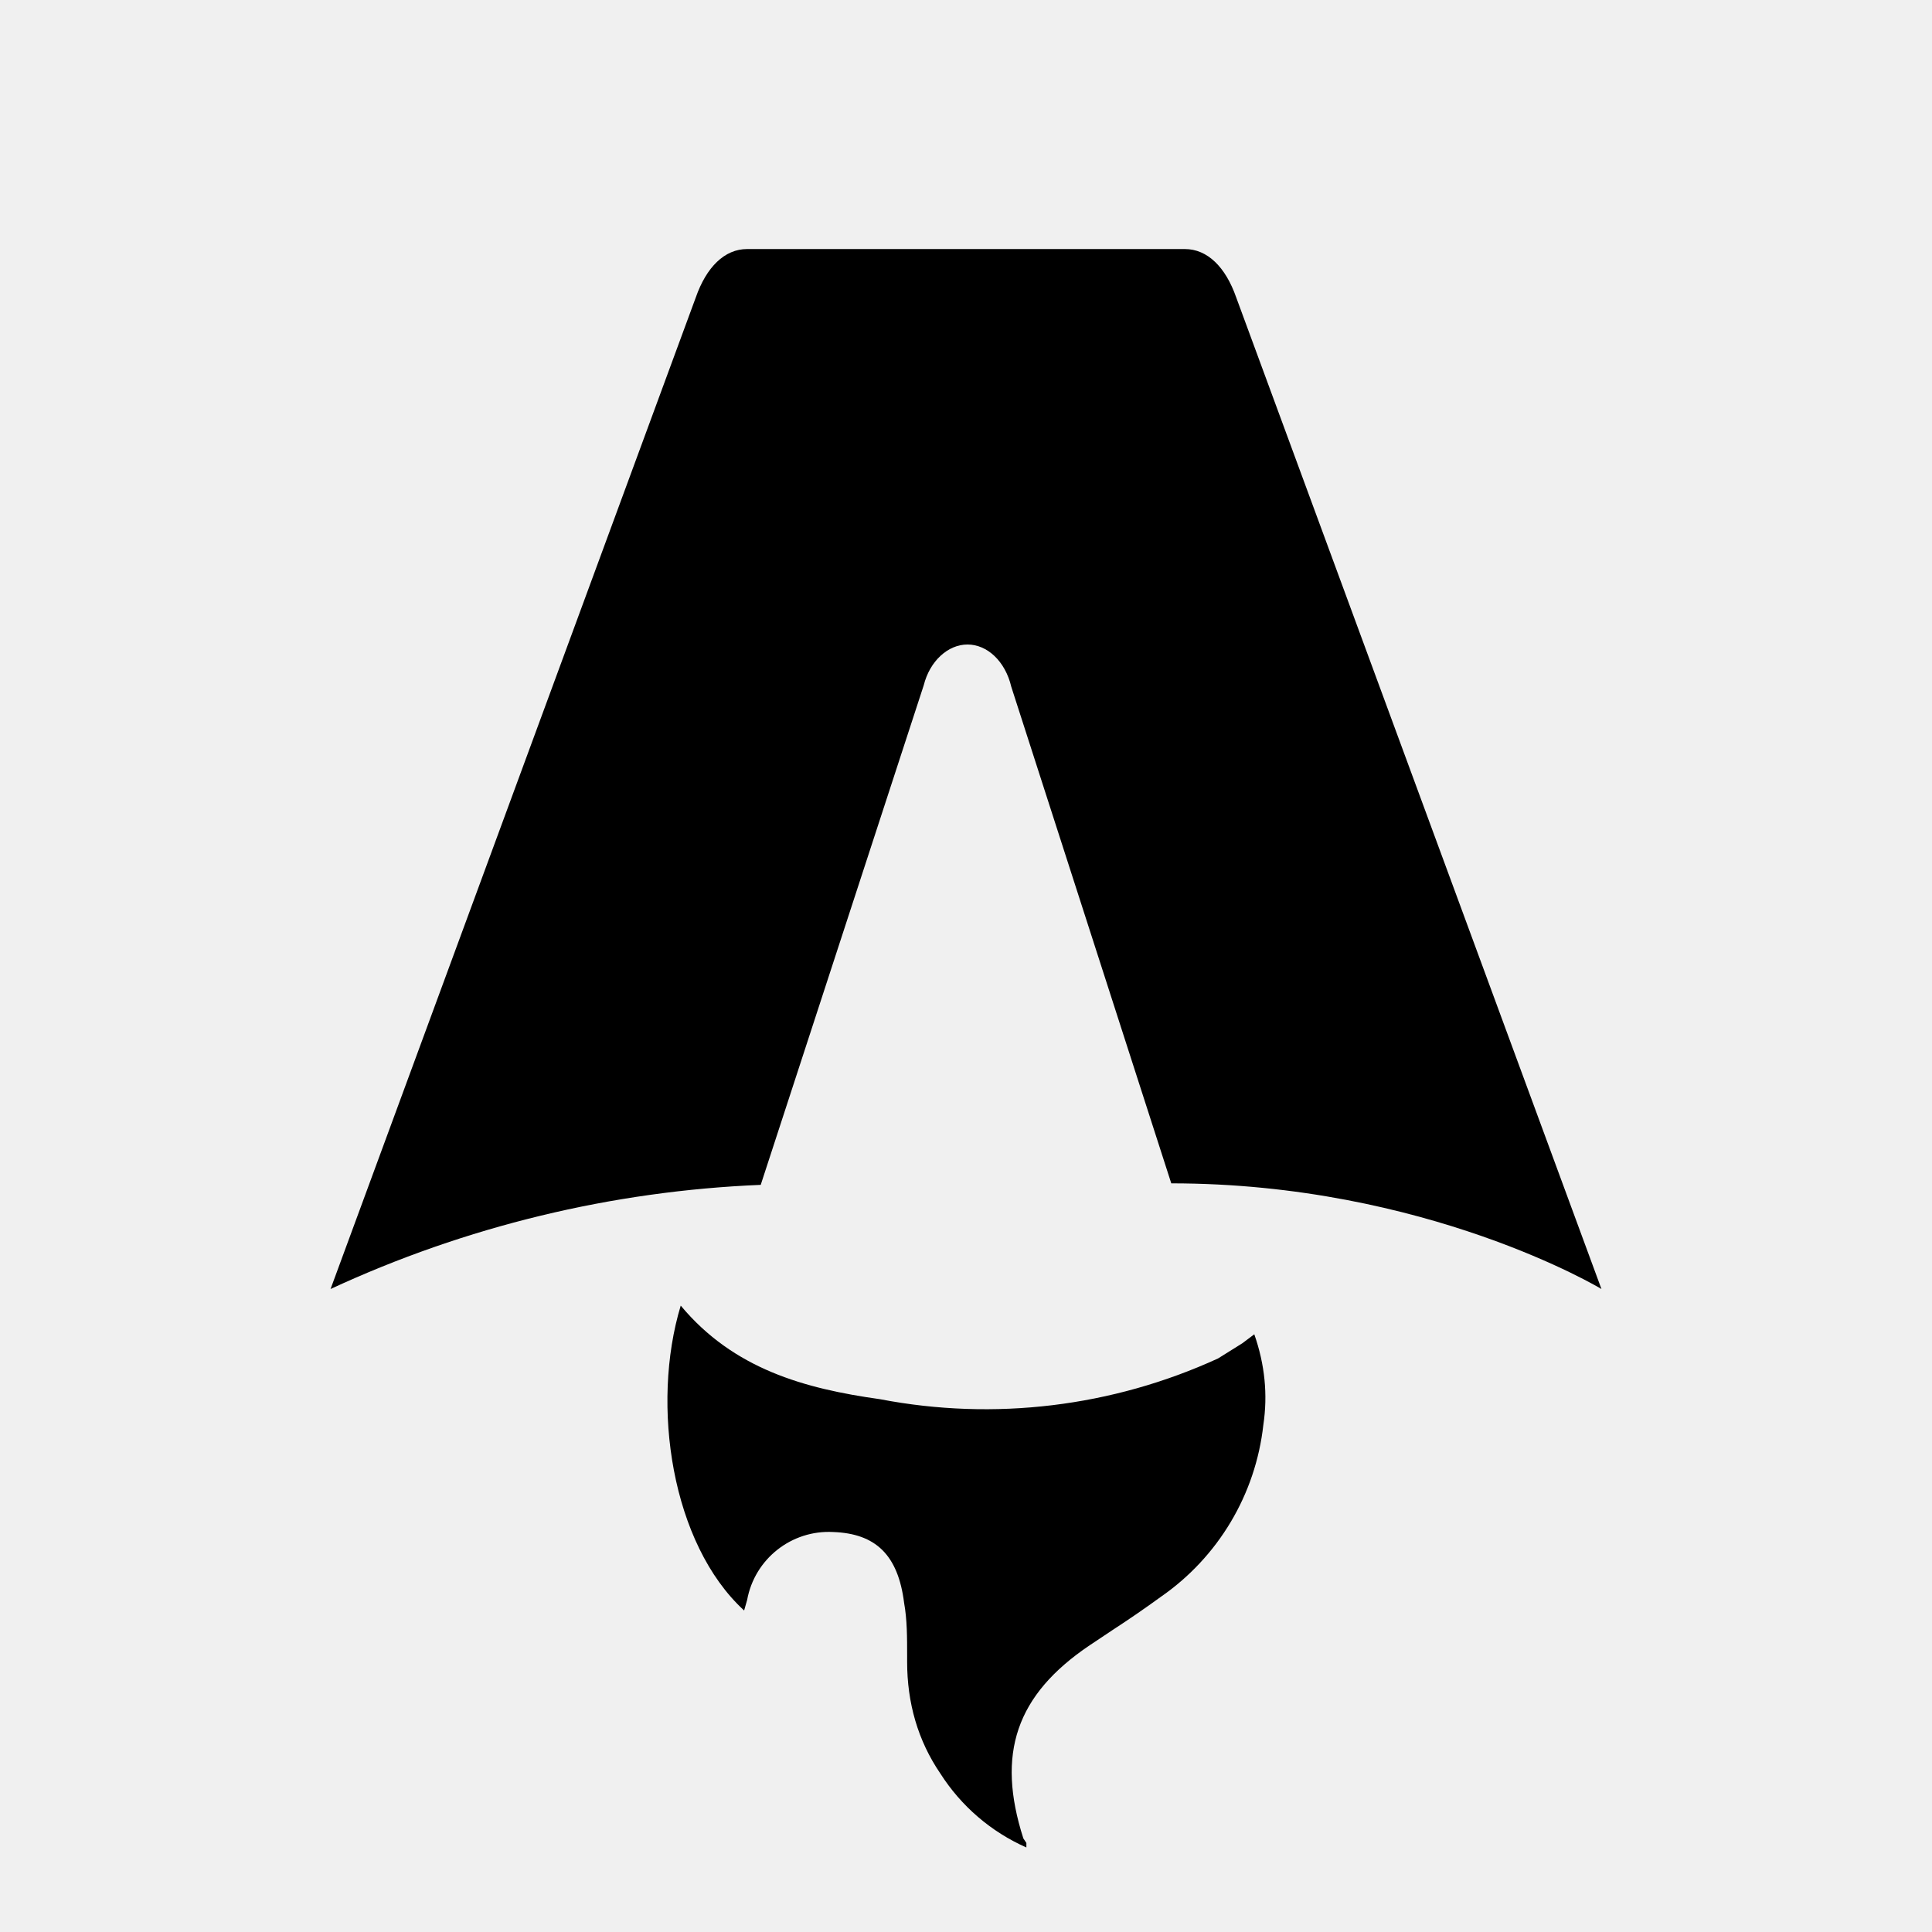
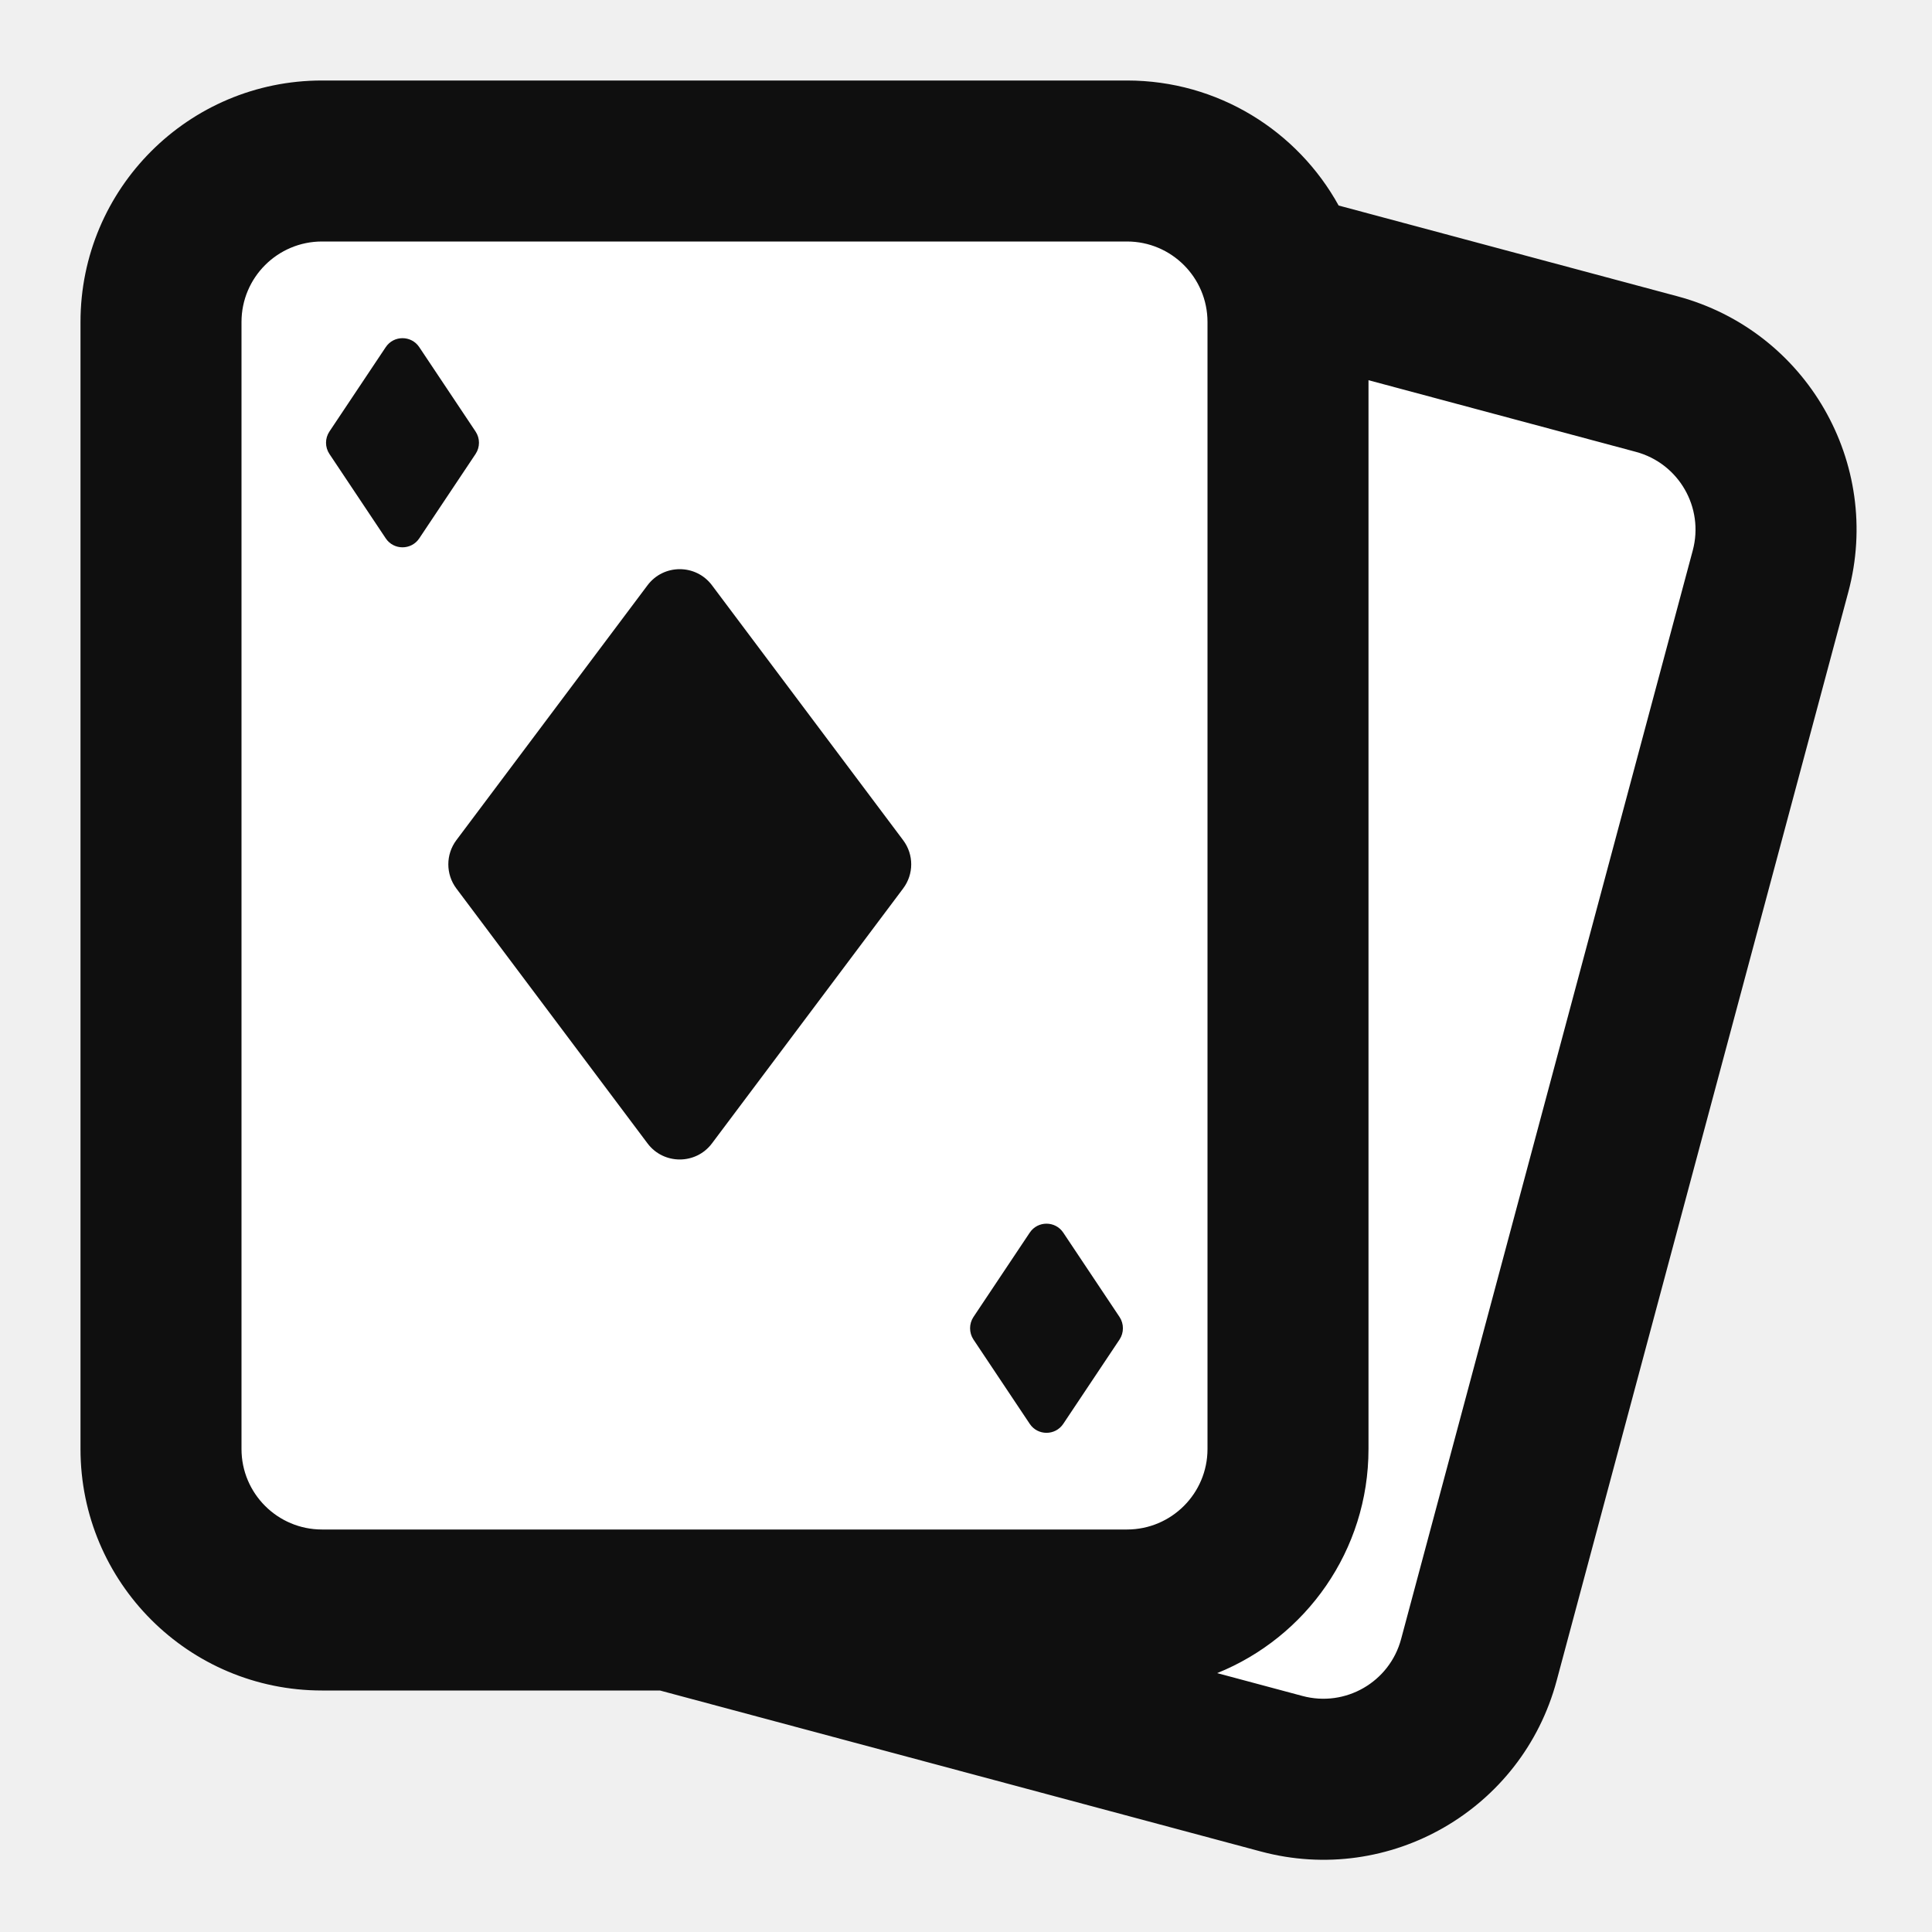
- <svg xmlns="http://www.w3.org/2000/svg" fill="none" viewBox="0 0 128 128">
-   <path d="M50.4 78.5a75.1 75.1 0 0 0-28.5 6.9l24.2-65.7c.7-2 1.9-3.2 3.4-3.2h29c1.5 0 2.7 1.2 3.4 3.2l24.2 65.7s-11.6-7-28.5-7L67 45.5c-.4-1.7-1.6-2.8-2.9-2.8-1.3 0-2.5 1.1-2.9 2.7L50.4 78.5Zm-1.1 28.2Zm-4.2-20.2c-2 6.6-.6 15.8 4.2 20.2a17.5 17.5 0 0 1 .2-.7 5.5 5.5 0 0 1 5.7-4.5c2.8.1 4.3 1.5 4.7 4.7.2 1.1.2 2.3.2 3.5v.4c0 2.7.7 5.2 2.2 7.4a13 13 0 0 0 5.7 4.9v-.3l-.2-.3c-1.8-5.6-.5-9.5 4.4-12.8l1.5-1a73 73 0 0 0 3.2-2.2 16 16 0 0 0 6.8-11.4c.3-2 .1-4-.6-6l-.8.6-1.6 1a37 37 0 0 1-22.4 2.7c-5-.7-9.7-2-13.2-6.2Z" />
-   <style>
-         path { fill: #000; }
-         @media (prefers-color-scheme: dark) {
-             path { fill: #FFF; }
-         }
-     </style>
+ <svg xmlns="http://www.w3.org/2000/svg" width="800px" height="800px" viewBox="0 0 24 24" fill="none">
+   <defs />
+   <path style="fill: rgb(255, 255, 255); stroke: rgb(255, 255, 255);" d="M 14.572 3.58 L 21.734 5.919 C 21.734 5.919 22.027 5.802 22.027 5.831 C 22.027 5.86 17.525 21.88 17.525 21.88 L 12.029 21.003 L 3.289 19.804 L 1.769 18.138 L 2.47 2.528 L 13.725 2.206 L 15.596 3.376 L 14.572 3.58 Z">
+     </path>
+   <path d="M 8.844 7.27 C 8.644 7.004 8.244 7.004 8.044 7.27 L 5.669 10.437 C 5.536 10.615 5.536 10.859 5.669 11.037 L 8.044 14.204 C 8.244 14.47 8.644 14.47 8.844 14.204 L 11.219 11.037 C 11.353 10.859 11.353 10.615 11.219 10.437 L 8.844 7.27 Z" fill="#0F0F0F" />
+   <path d="M4.092 5.639C4.036 5.555 4.036 5.445 4.092 5.361L4.792 4.312C4.891 4.164 5.109 4.164 5.208 4.312L5.908 5.361C5.964 5.445 5.964 5.555 5.908 5.639L5.208 6.688C5.109 6.836 4.891 6.836 4.792 6.688L4.092 5.639Z" fill="#0F0F0F" />
+   <path d="M13.208 15.312C13.109 15.164 12.891 15.164 12.792 15.312L12.092 16.361C12.037 16.445 12.037 16.555 12.092 16.639L12.792 17.688C12.891 17.836 13.109 17.836 13.208 17.688L13.908 16.639C13.963 16.555 13.963 16.445 13.908 16.361L13.208 15.312Z" fill="#0F0F0F" />
+   <path fill-rule="evenodd" clip-rule="evenodd" d="M1 4C1 2.343 2.343 1 4 1H14C15.132 1 16.118 1.627 16.629 2.553L20.839 3.681C22.439 4.11 23.389 5.755 22.96 7.356L19.337 20.879C18.908 22.479 17.263 23.429 15.663 23L8.198 21H4C2.343 21 1 19.657 1 18V4ZM17 18V4.723L20.321 5.613C20.855 5.756 21.171 6.305 21.028 6.838L17.405 20.361C17.262 20.895 16.714 21.211 16.18 21.068L15.12 20.784C16.222 20.34 17 19.261 17 18ZM4 3C3.448 3 3 3.448 3 4V18C3 18.552 3.448 19 4 19H14C14.552 19 15 18.552 15 18V4C15 3.448 14.552 3 14 3H4Z" fill="#0F0F0F" />
</svg>
